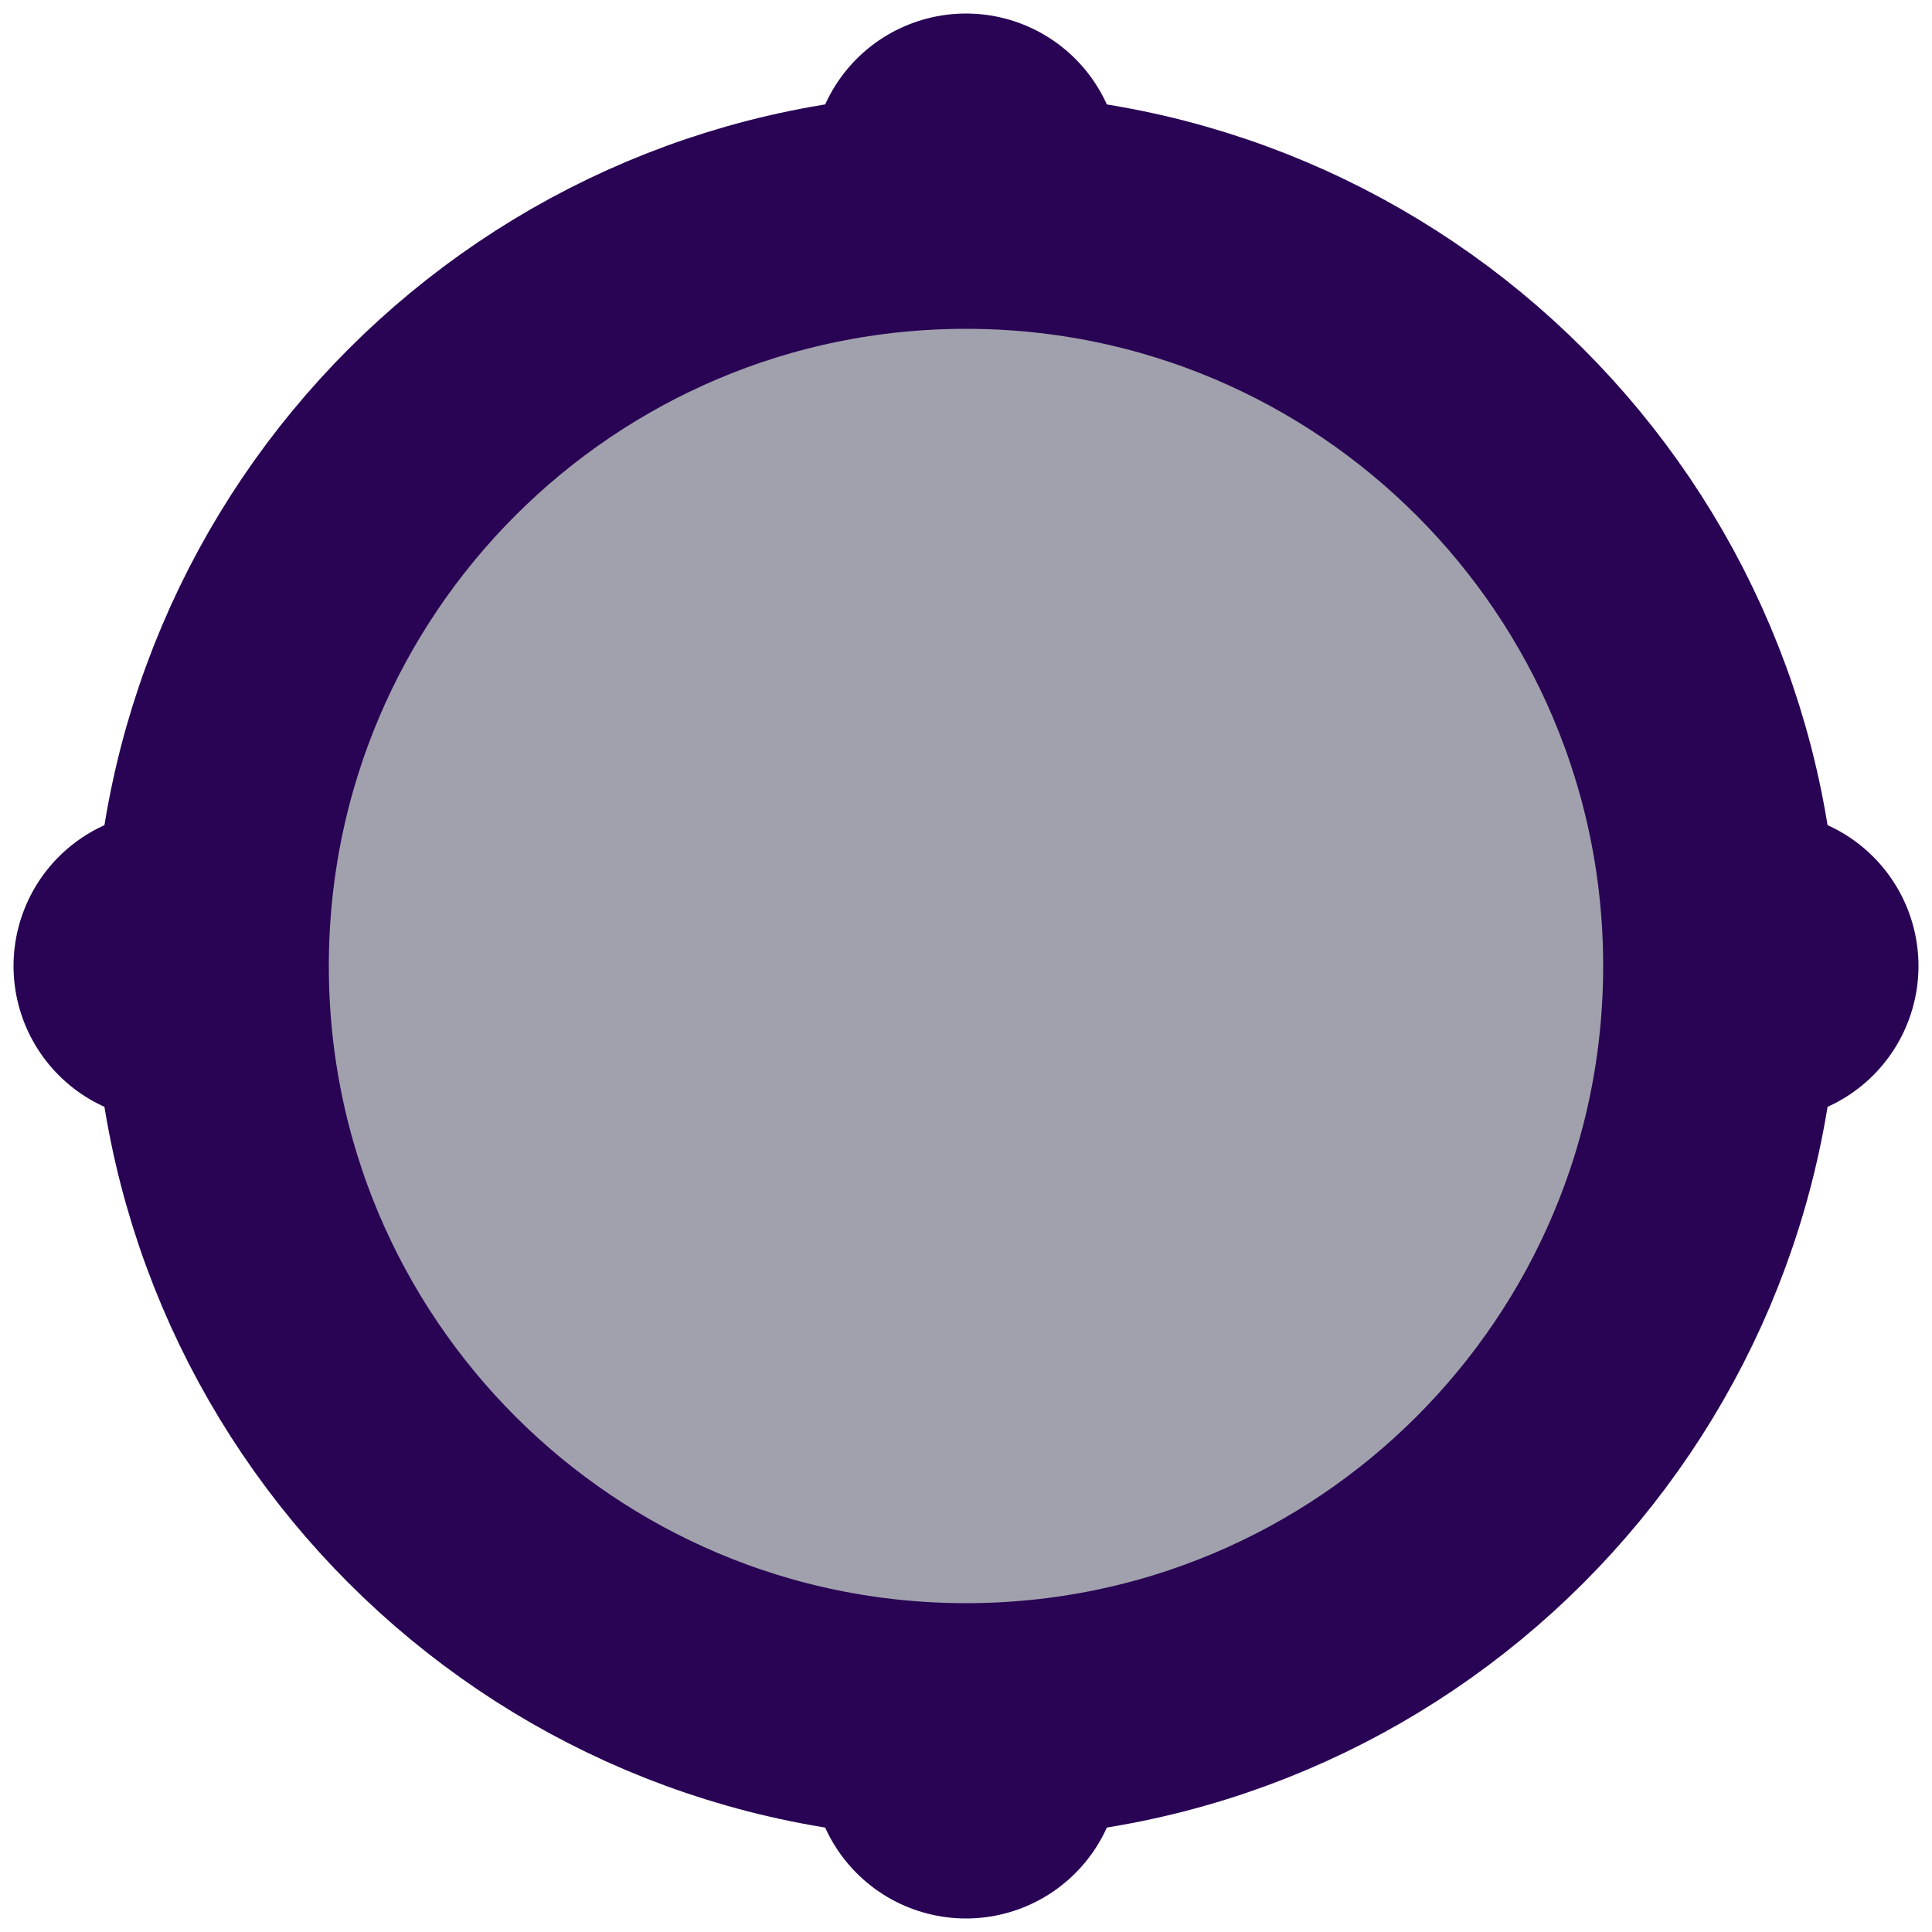
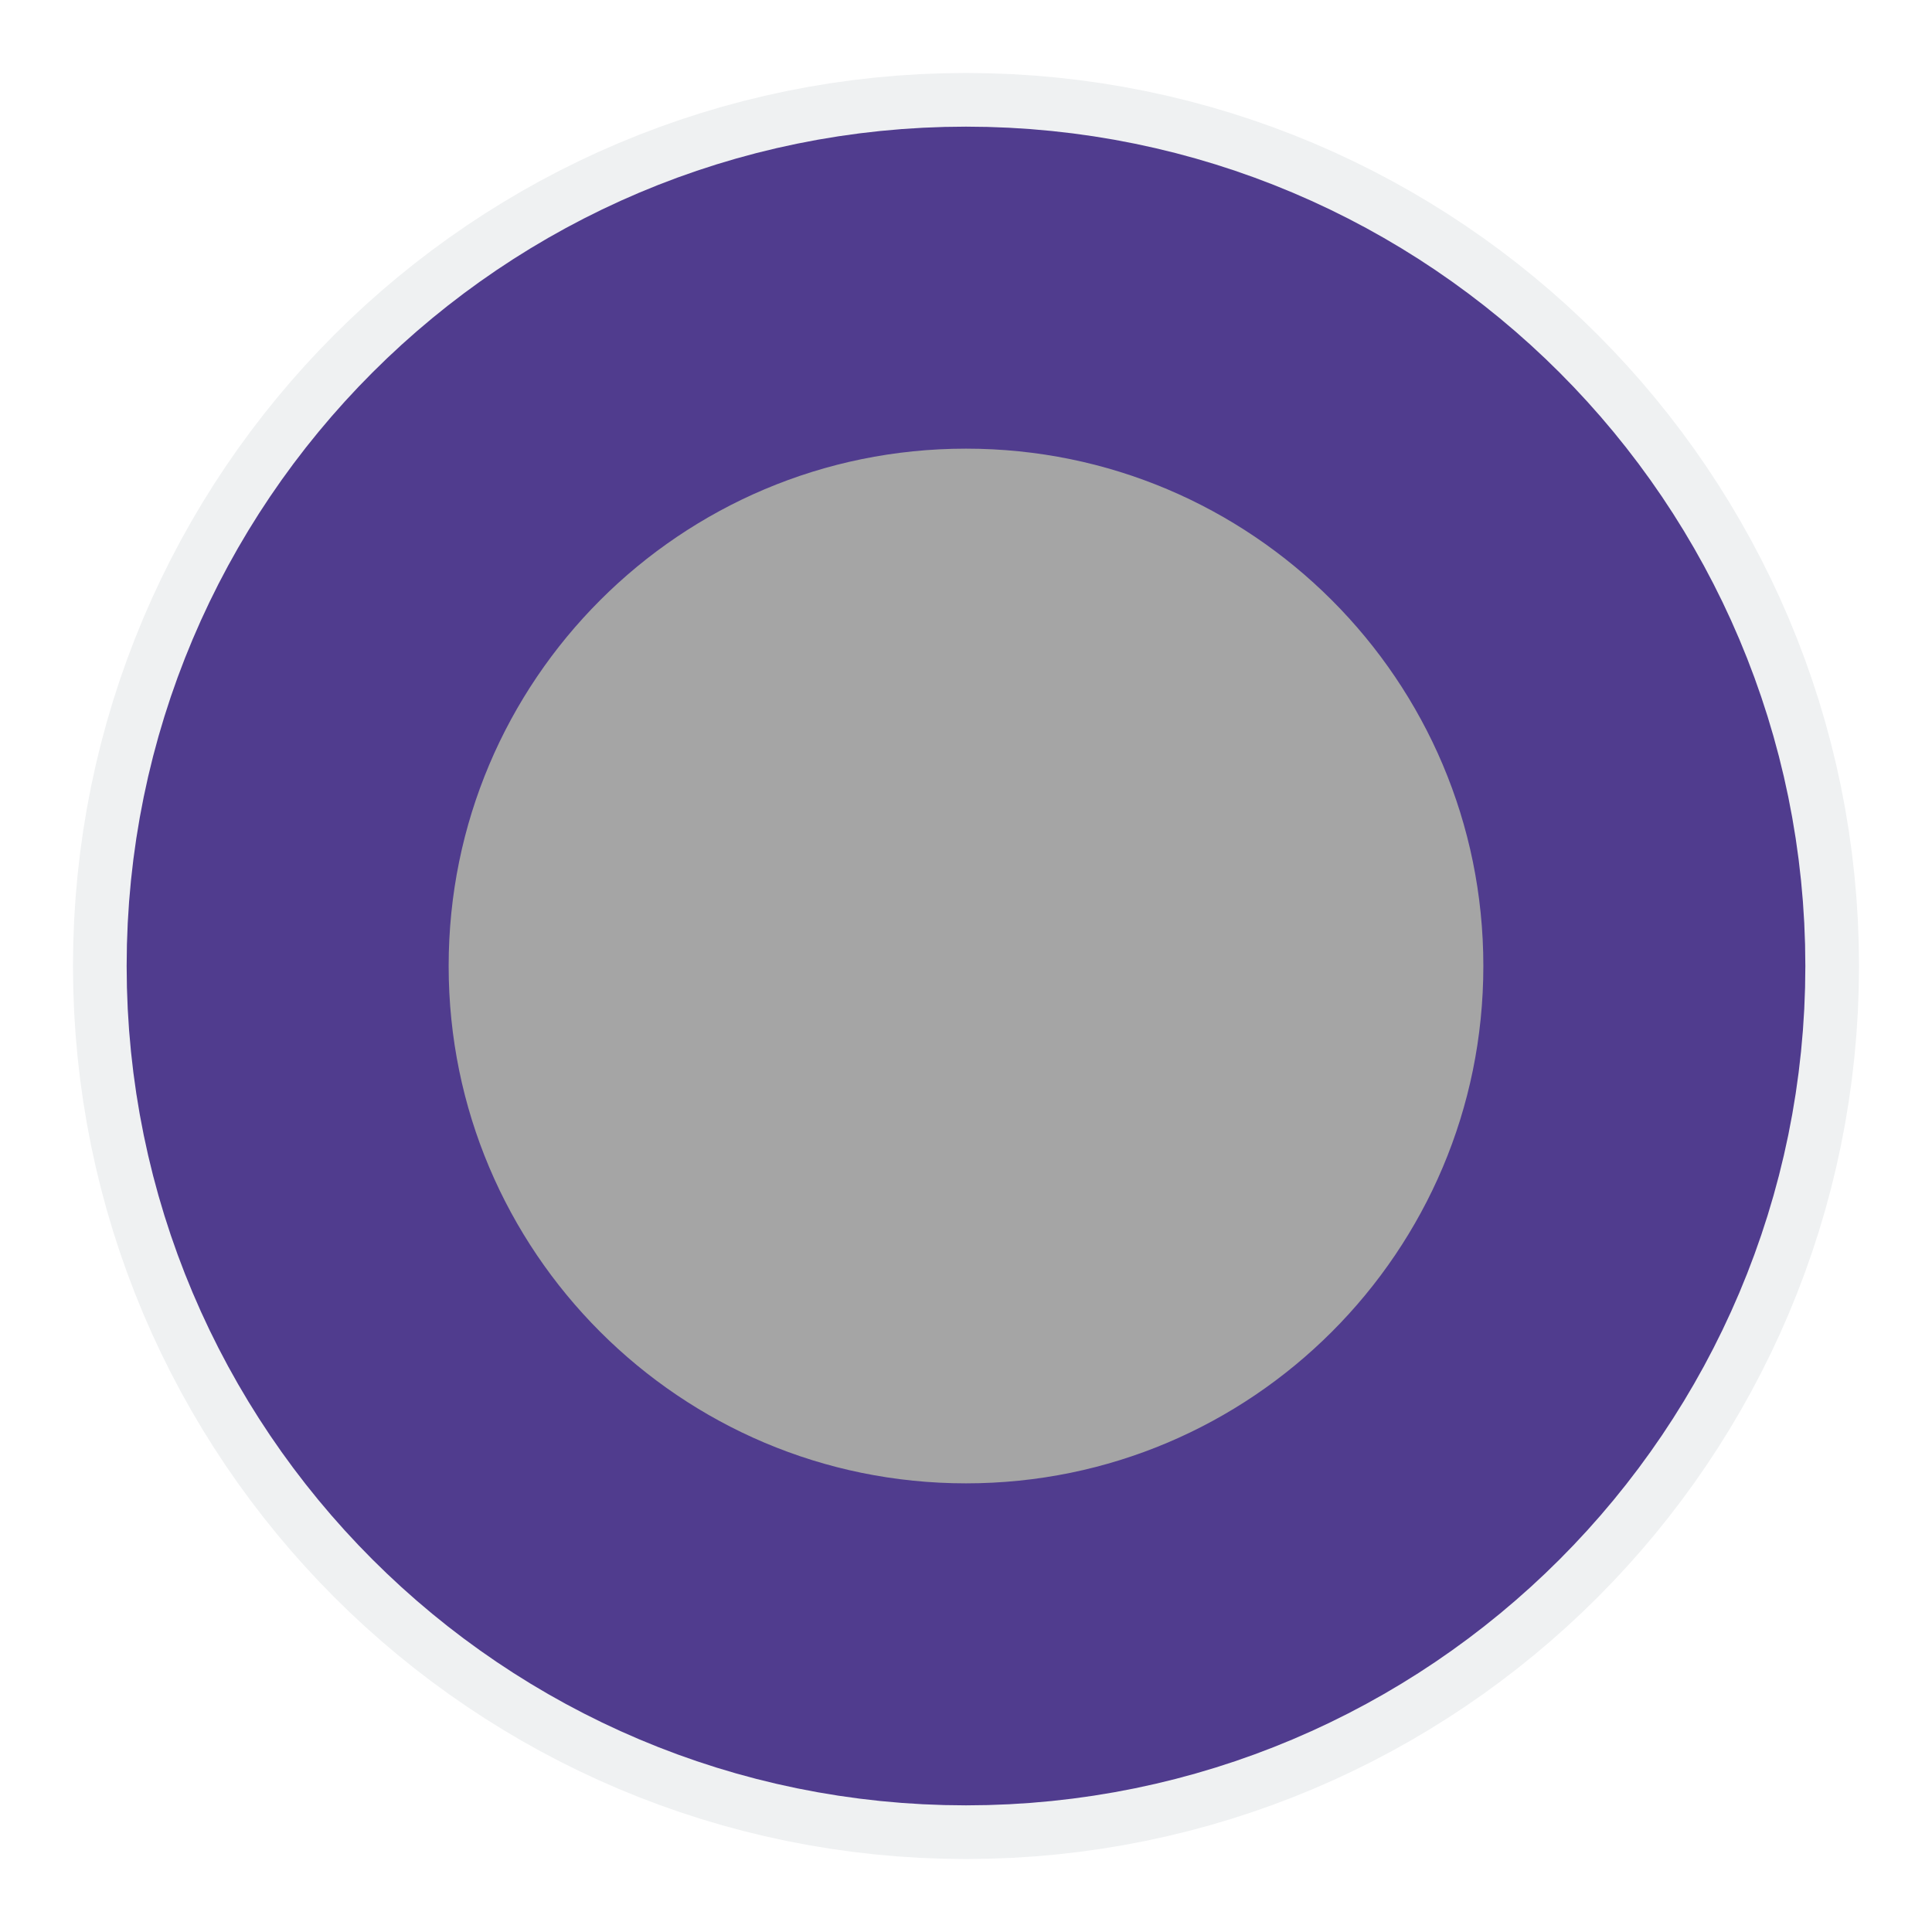
- <svg xmlns="http://www.w3.org/2000/svg" version="1.1" id="Layer_1" x="0px" y="0px" viewBox="0 0 500 500" style="enable-background:new 0 0 500 500;" xml:space="preserve">
+ <svg xmlns="http://www.w3.org/2000/svg" version="1.1" id="Layer_1" x="0px" y="0px" viewBox="0 0 90 90" style="enable-background:new 0 0 90 90;" xml:space="preserve">
  <style type="text/css">
- 	.st0{fill:none;stroke:#290454;stroke-width:80;stroke-linecap:round;stroke-linejoin:round;stroke-miterlimit:10;}
- 	.st1{fill:#A1A1AD;stroke:#290454;stroke-width:61;stroke-miterlimit:10;}
+ 	.st0{fill:#D7D9DD;stroke:#EFF1F2;stroke-width:20;stroke-linecap:round;stroke-linejoin:round;stroke-miterlimit:10;}
+ 	.st1{fill:#A5A5A5;stroke:#503C8E;stroke-width:15;stroke-linecap:round;stroke-linejoin:round;stroke-miterlimit:10;}
</style>
-   <line class="st0" x1="250" y1="43.5" x2="250" y2="456.5" />
-   <line class="st0" x1="456.5" y1="250" x2="43.5" y2="250" />
-   <circle class="st1" cx="250" cy="250" r="195.4" />
+   <g>
+     <circle class="st0" cx="45" cy="45" r="31.6" />
+     <circle class="st1" cx="45" cy="45" r="31.6" />
+   </g>
</svg>
